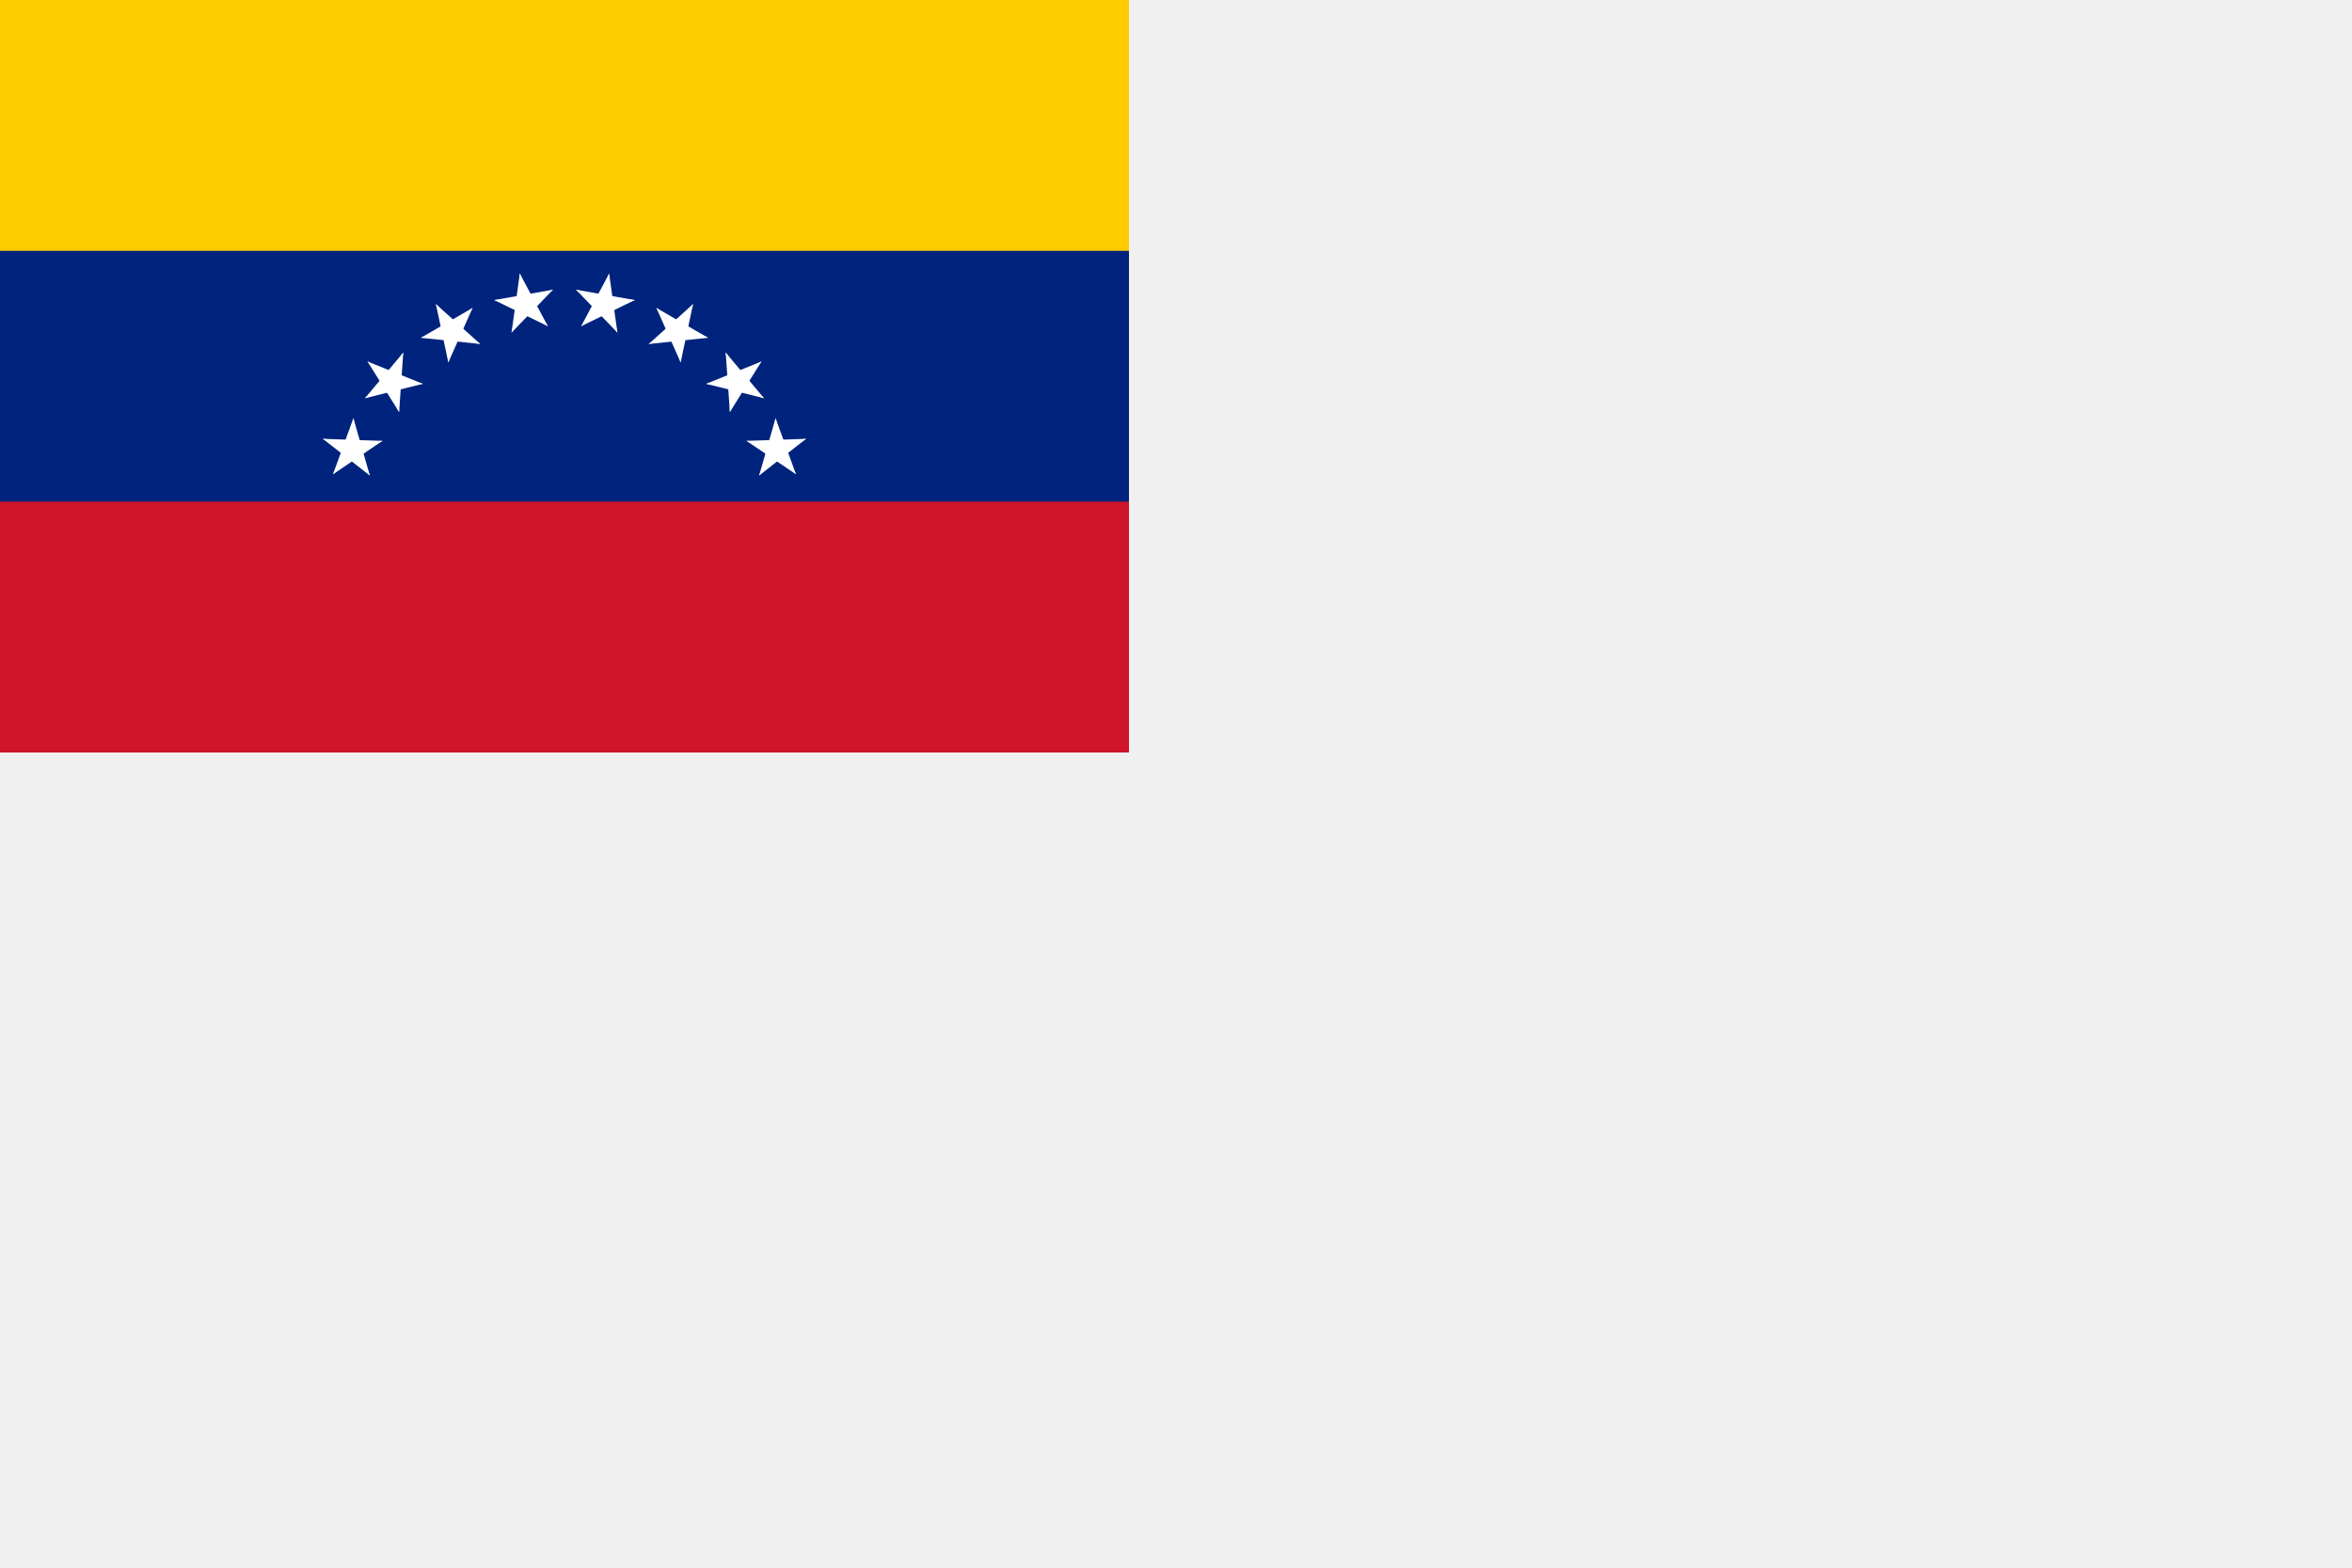
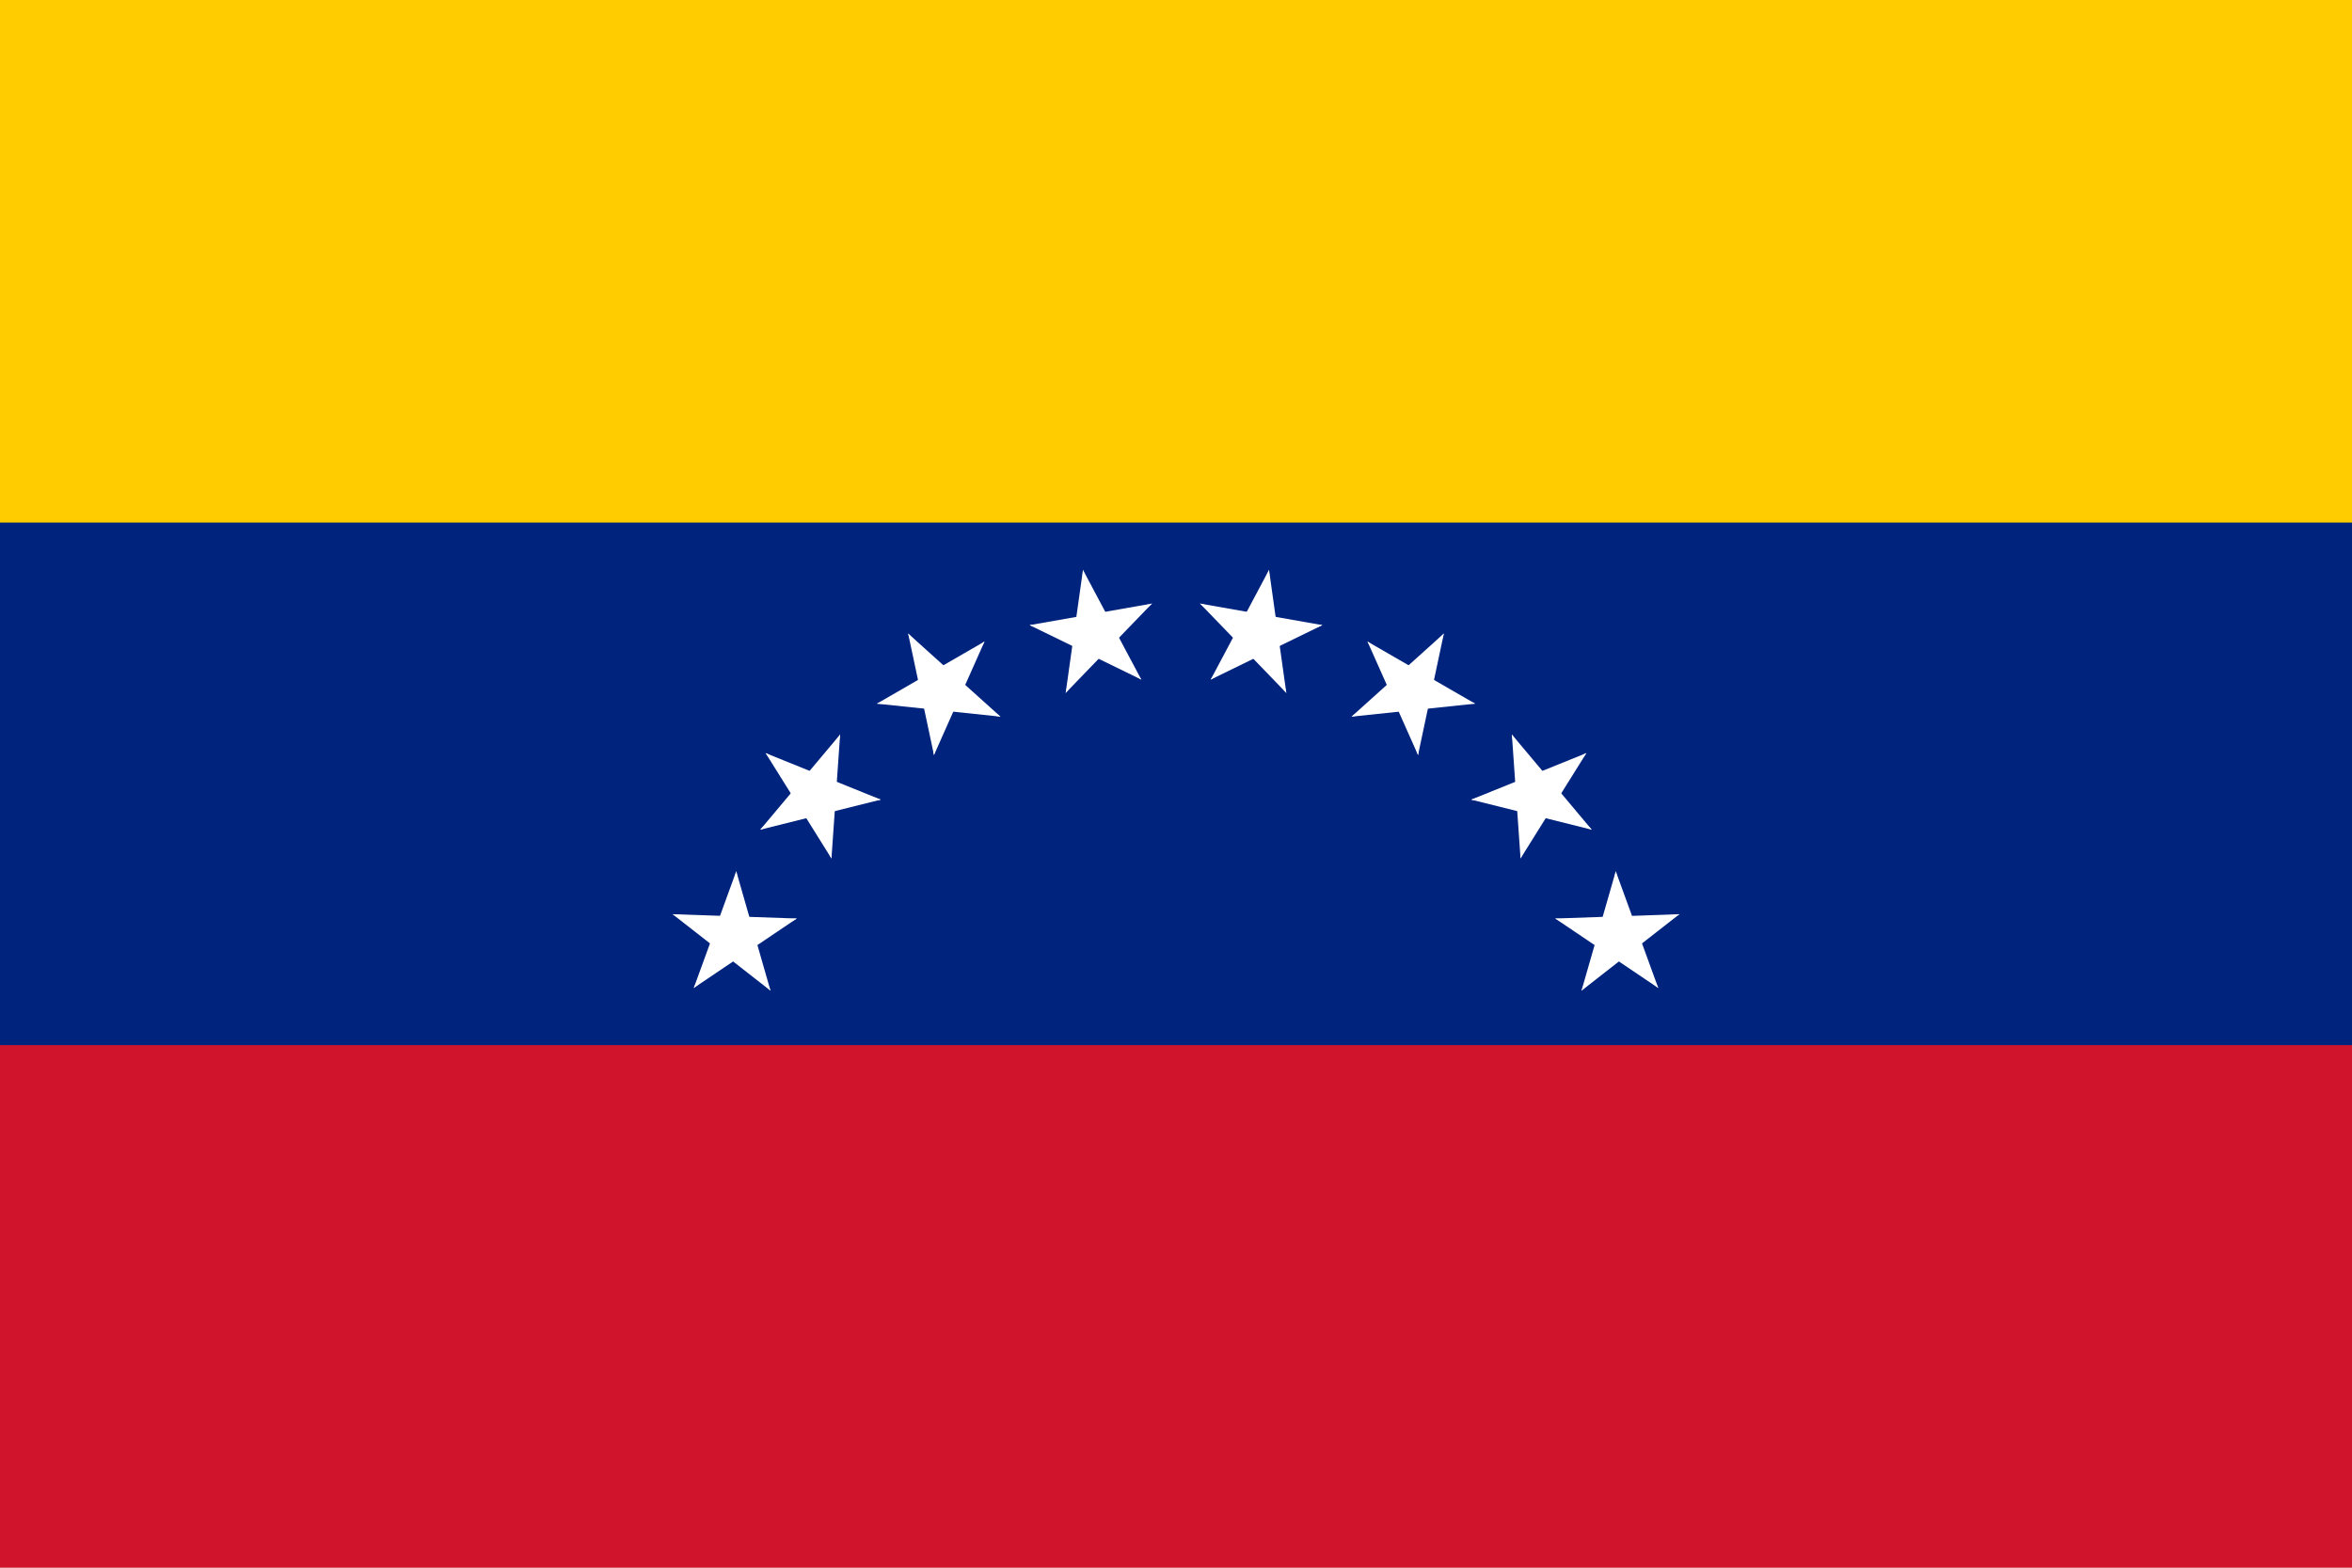
- <svg xmlns="http://www.w3.org/2000/svg" xmlns:xlink="http://www.w3.org/1999/xlink" width="375" height="250" viewBox="0 0 375 250">
+ <svg xmlns="http://www.w3.org/2000/svg" xmlns:xlink="http://www.w3.org/1999/xlink" width="375" height="250" viewBox="0 0 180 120">
  <defs>
    <g id="d" transform="translate(0 -36)">
      <g id="c">
        <g id="b">
          <path d="M0-5v5h3z" fill="#fff" transform="rotate(18 0 -5)" id="a" />
          <use xlink:href="#a" transform="scale(-1 1)" />
        </g>
        <use xlink:href="#b" transform="rotate(72)" />
      </g>
      <use xlink:href="#b" transform="rotate(-72)" />
      <use xlink:href="#c" transform="rotate(144)" />
    </g>
  </defs>
  <path d="M0 0h180v120H0z" fill="#cf142b" />
  <path d="M0 0h180v80H0z" fill="#00247d" />
  <path d="M0 0h180v40H0z" fill="#fc0" />
  <g transform="translate(90 84)">
    <g id="f">
      <g id="e">
        <use xlink:href="#d" transform="rotate(10)" />
        <use xlink:href="#d" transform="rotate(30)" />
      </g>
      <use xlink:href="#e" transform="rotate(40)" />
    </g>
    <use xlink:href="#f" transform="rotate(-80)" />
  </g>
</svg>
